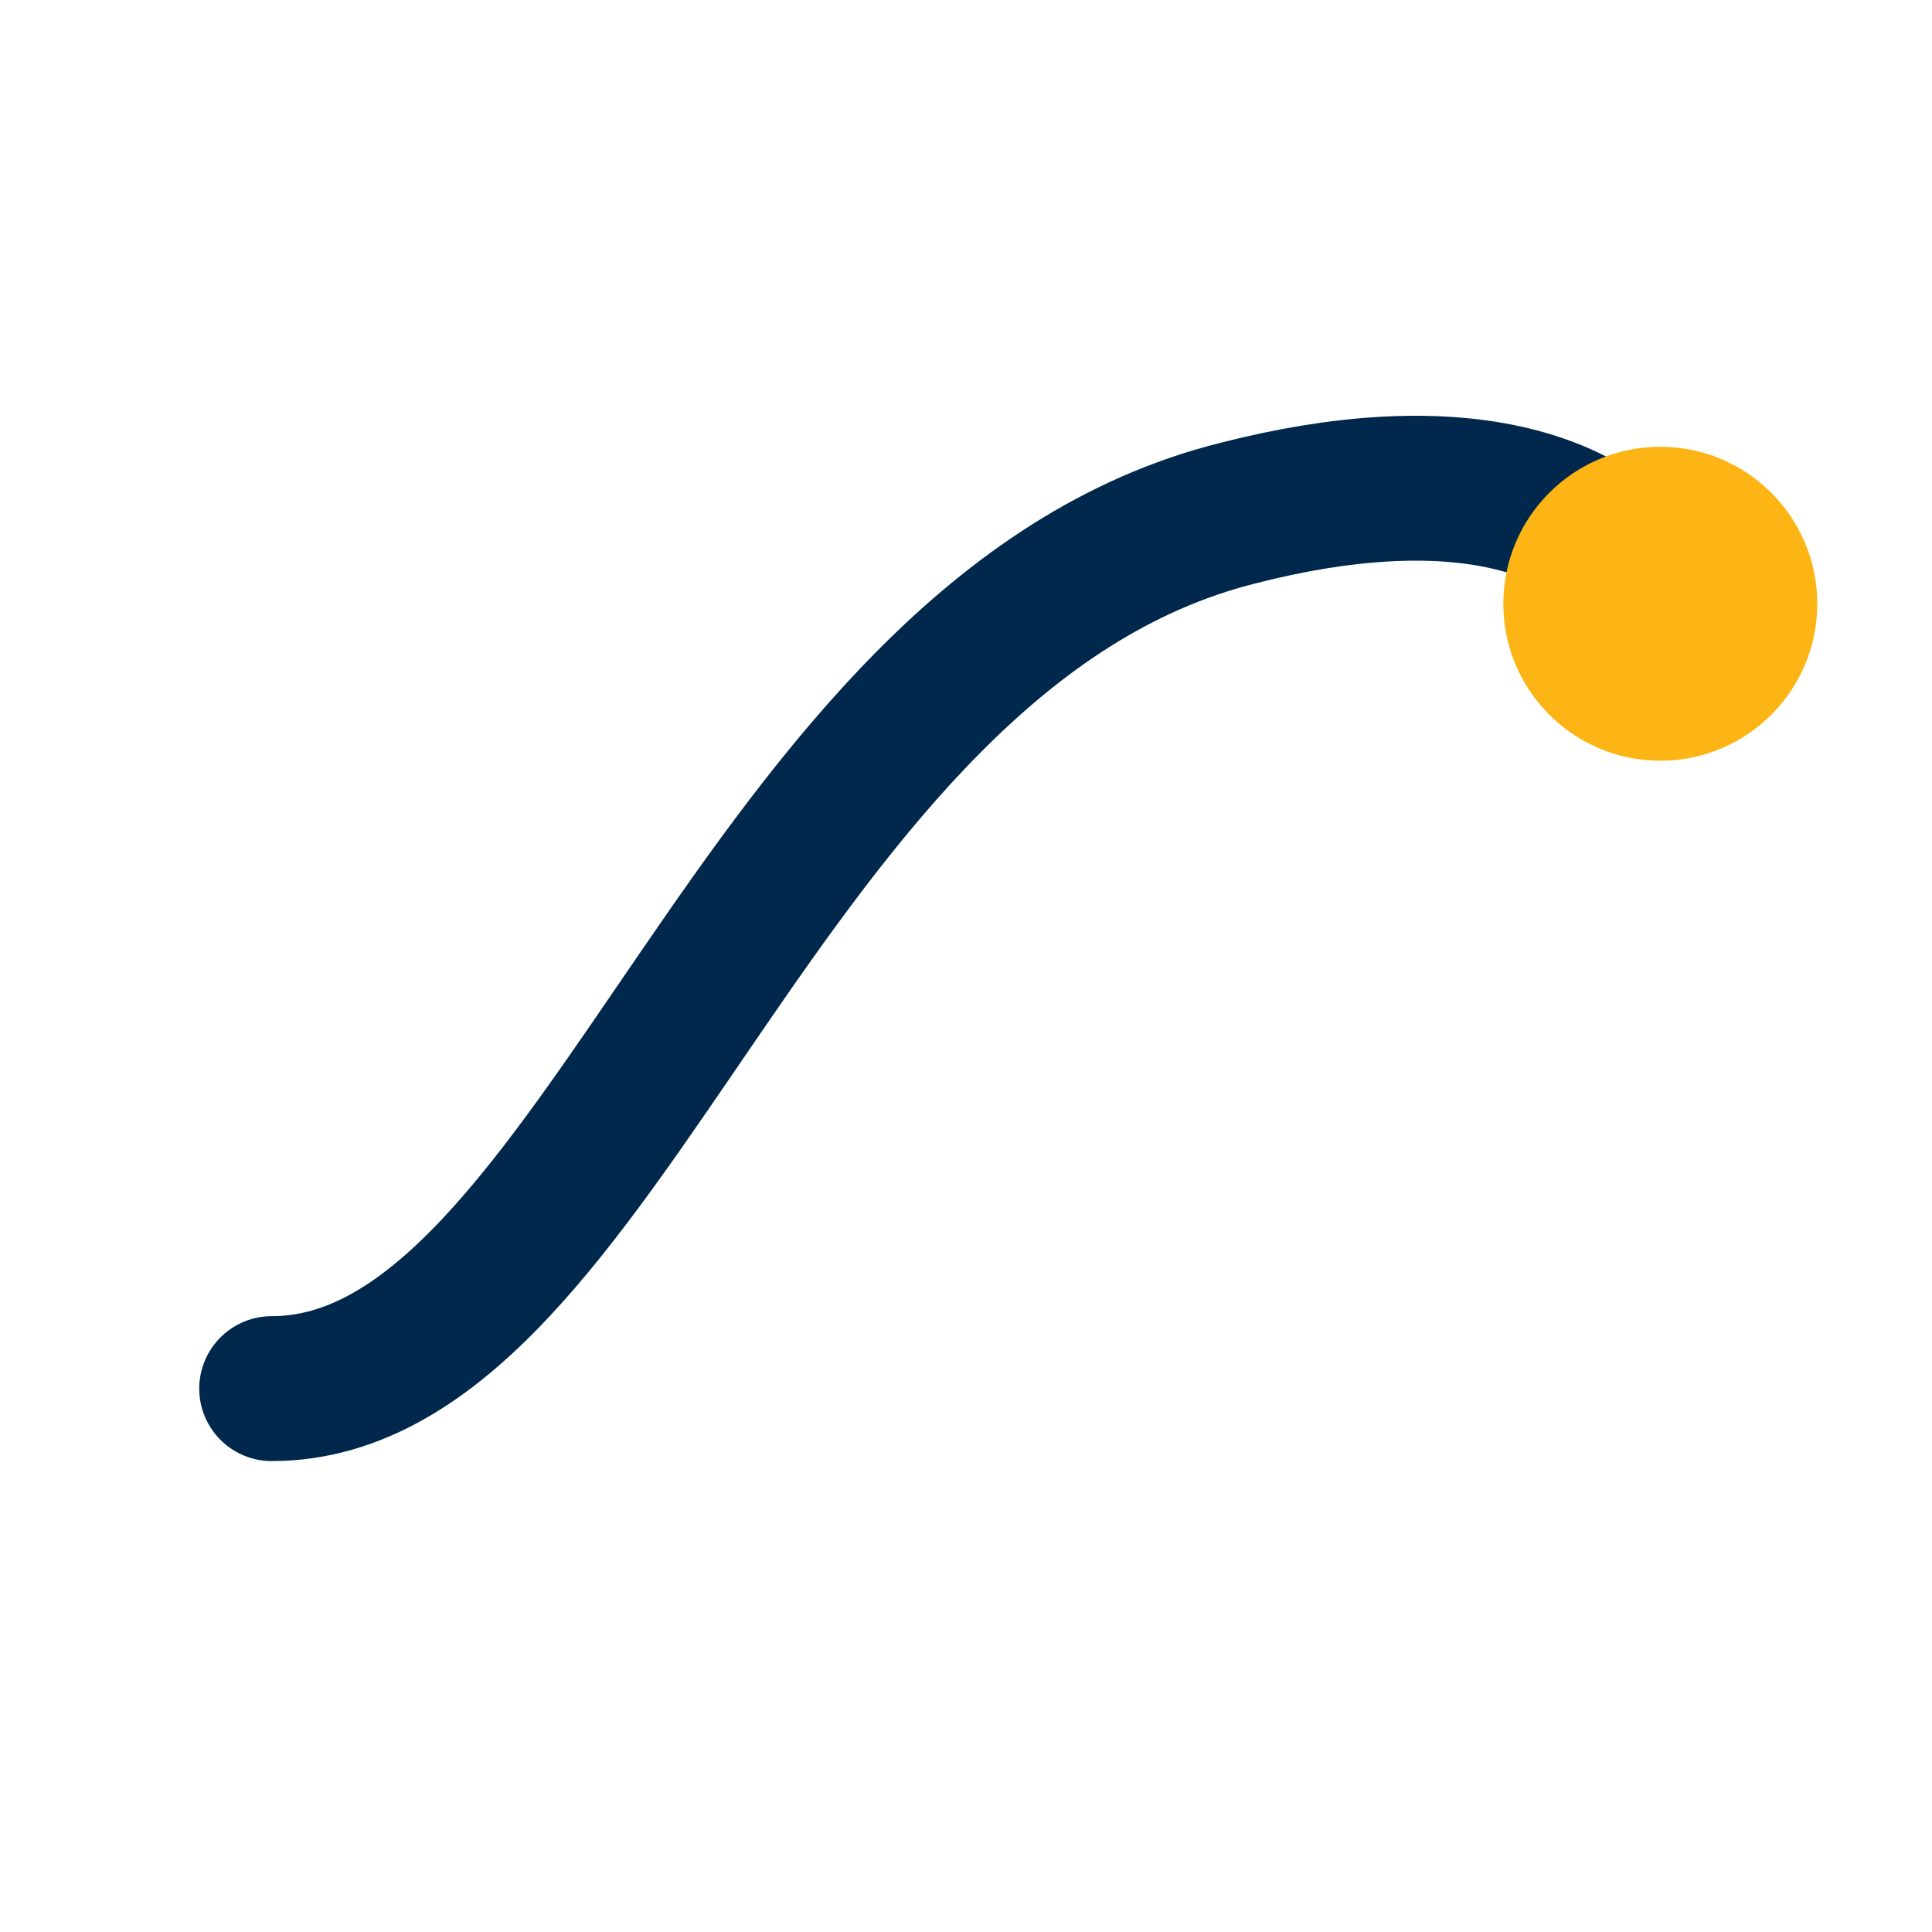
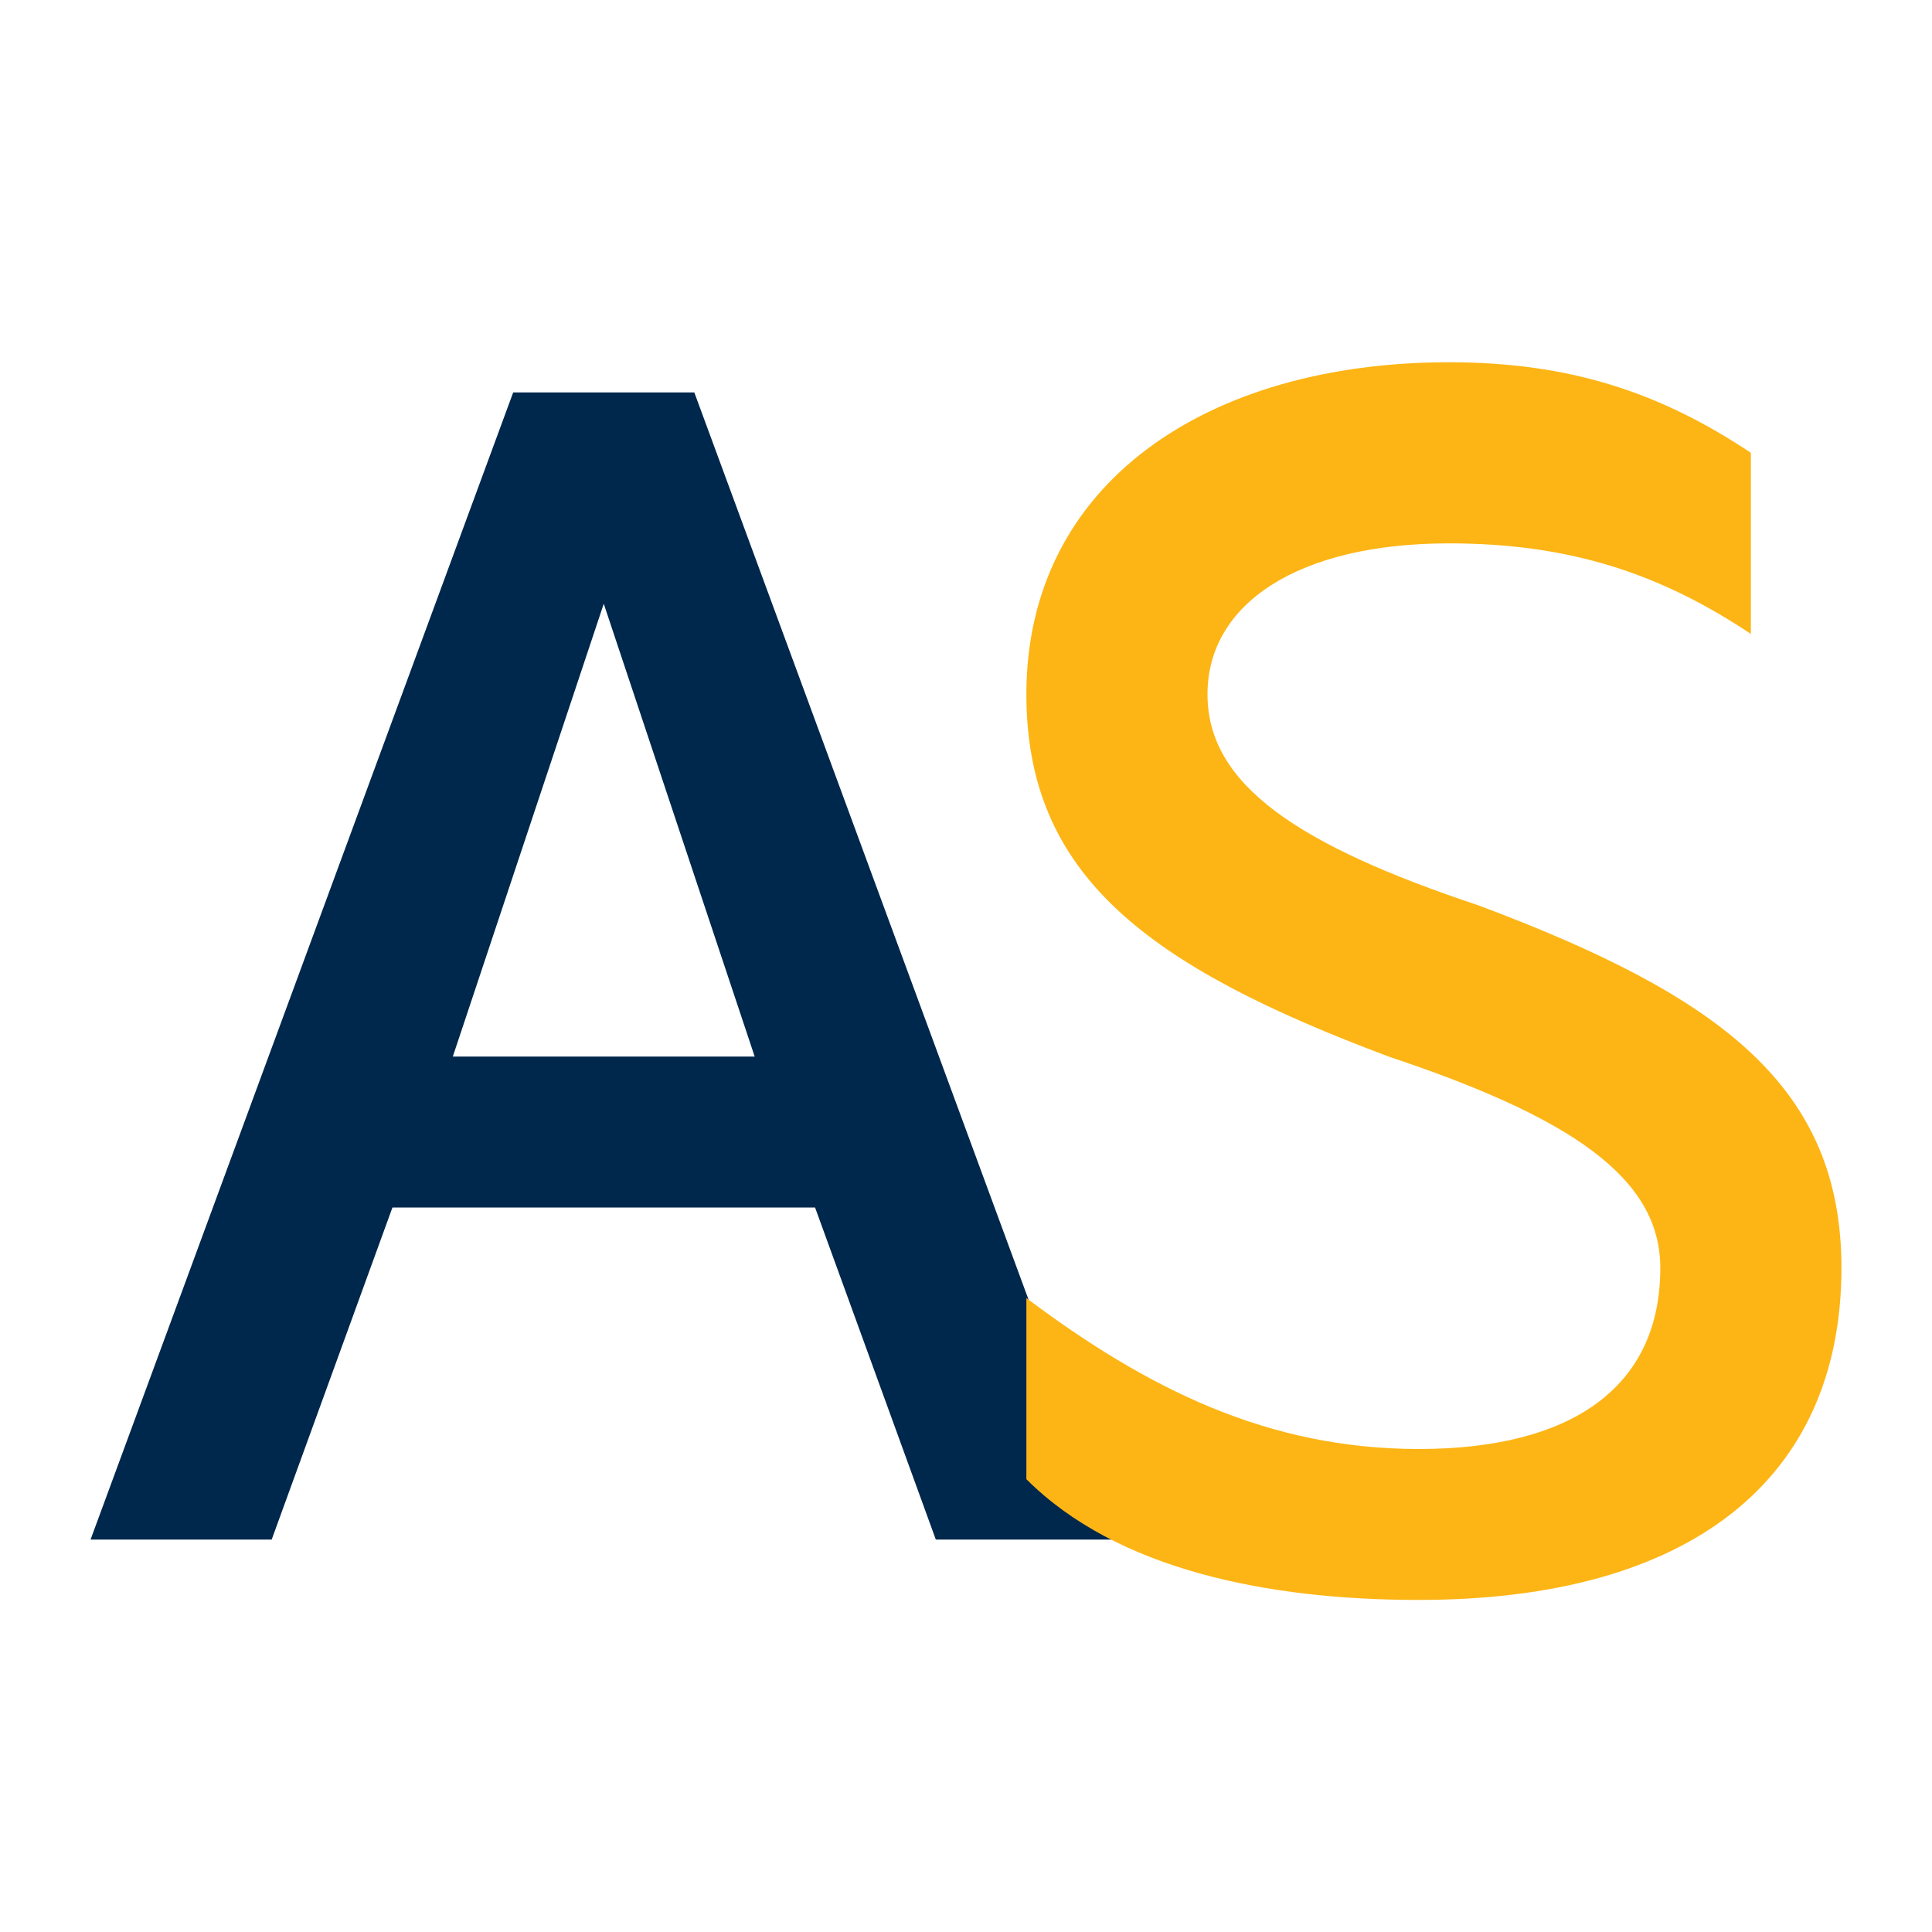
- <svg xmlns="http://www.w3.org/2000/svg" viewBox="0 0 32 32" role="img" aria-label="Abhinav Sharma">
-   <style>
-     .path { fill: none; stroke: #00274C; stroke-width: 2.4; stroke-linecap: round; }
-     .node { fill: #FDB515; }
-     @media (prefers-color-scheme: dark) {
-       .path { stroke: #EEF2F7; }
-       .node { fill: #FFCB05; }
-     }
-   </style>
-   <path class="path" d="M4.5 23 C 10 23, 12.5 10.5, 20.5 8.5 C 24 7.6, 26.5 8.2, 27.5 10" />
-   <circle class="node" cx="27.5" cy="10" r="2.6" />
+ <svg xmlns="http://www.w3.org/2000/svg" viewBox="0 0 64 64" role="img" aria-label="Abhinav Sharma AS monogram">
+   <style>.ink{fill:#00274c}@media(prefers-color-scheme:dark){.ink{fill:#f5f2ec}}</style>
+   <g class="ink">
+     <path d="M3 51 17 13h6l14 38h-6l-4-11H13L9 51zm12-16h10l-5-15z" />
+     <path fill="#FDB515" d="M58 15v6c-3-2-6-3-10-3-5 0-8 2-8 5 0 3 3 5 9 7 8 3 12 6 12 12 0 7-5 11-14 11-5 0-10-1-13-4v-6c4 3 8 5 13 5 5 0 8-2 8-6 0-3-3-5-9-7-8-3-12-6-12-12 0-7 6-11 14-11 4 0 7 1 10 3z" />
+   </g>
</svg>
